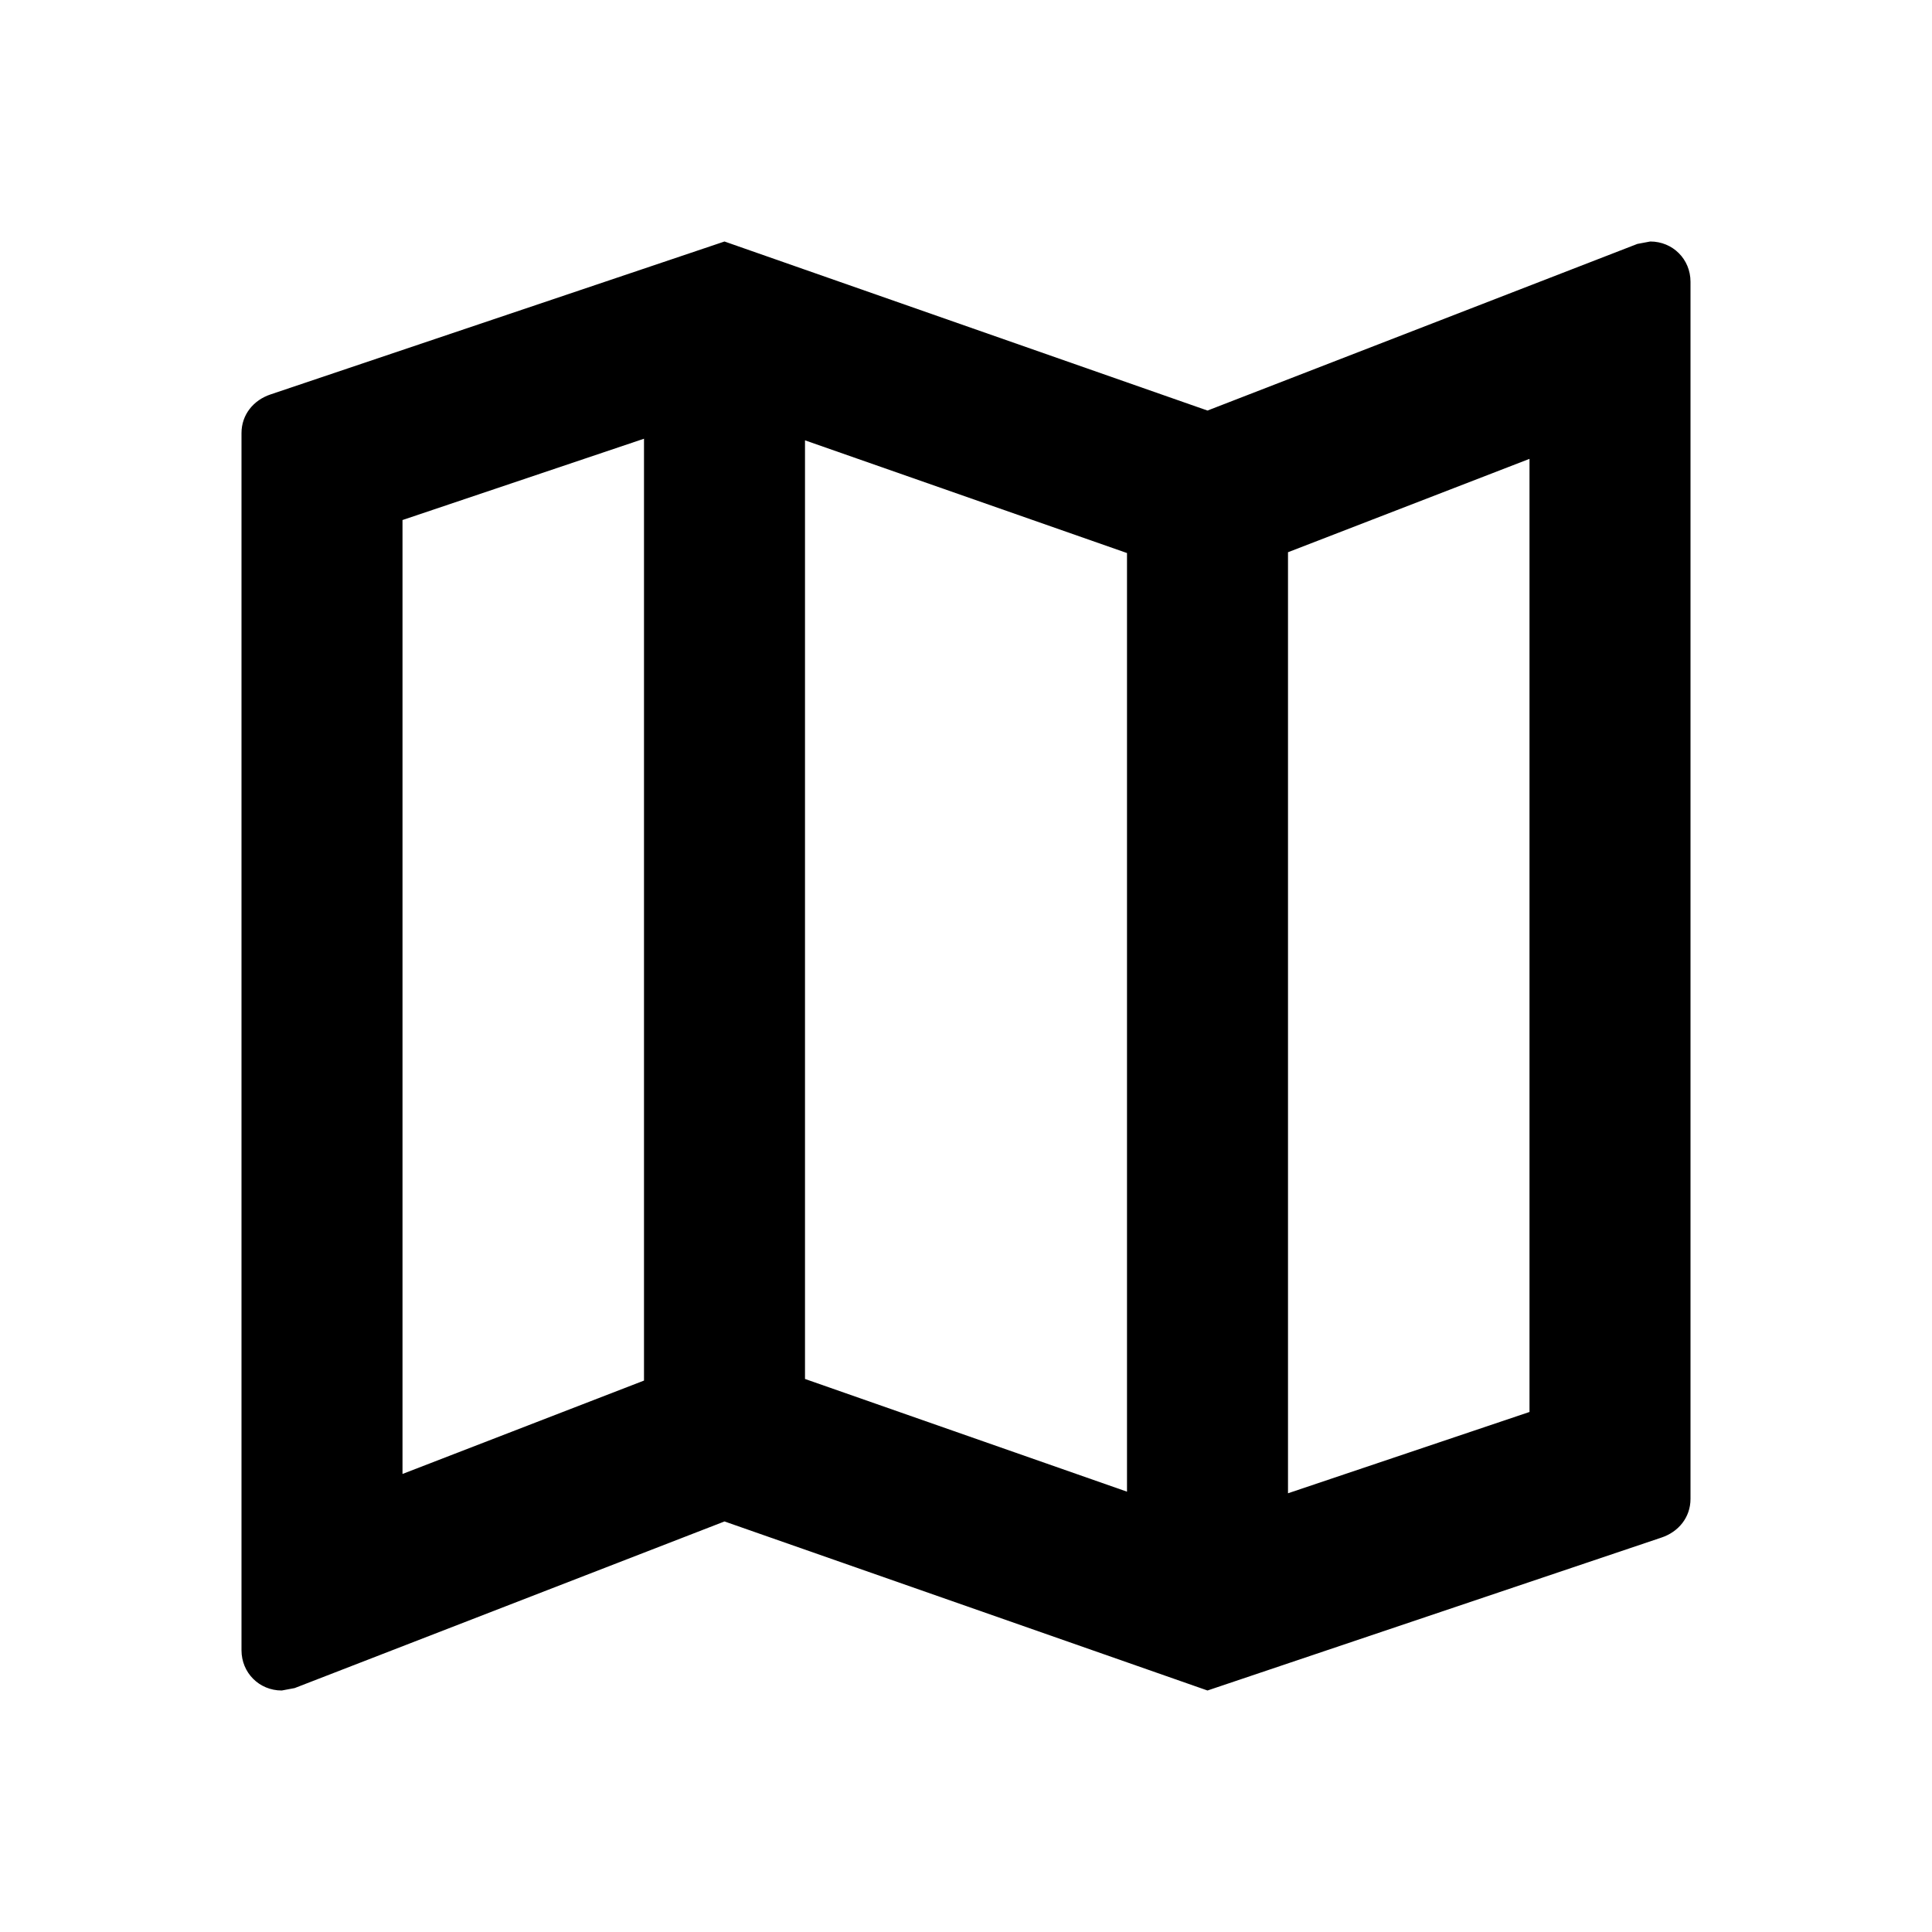
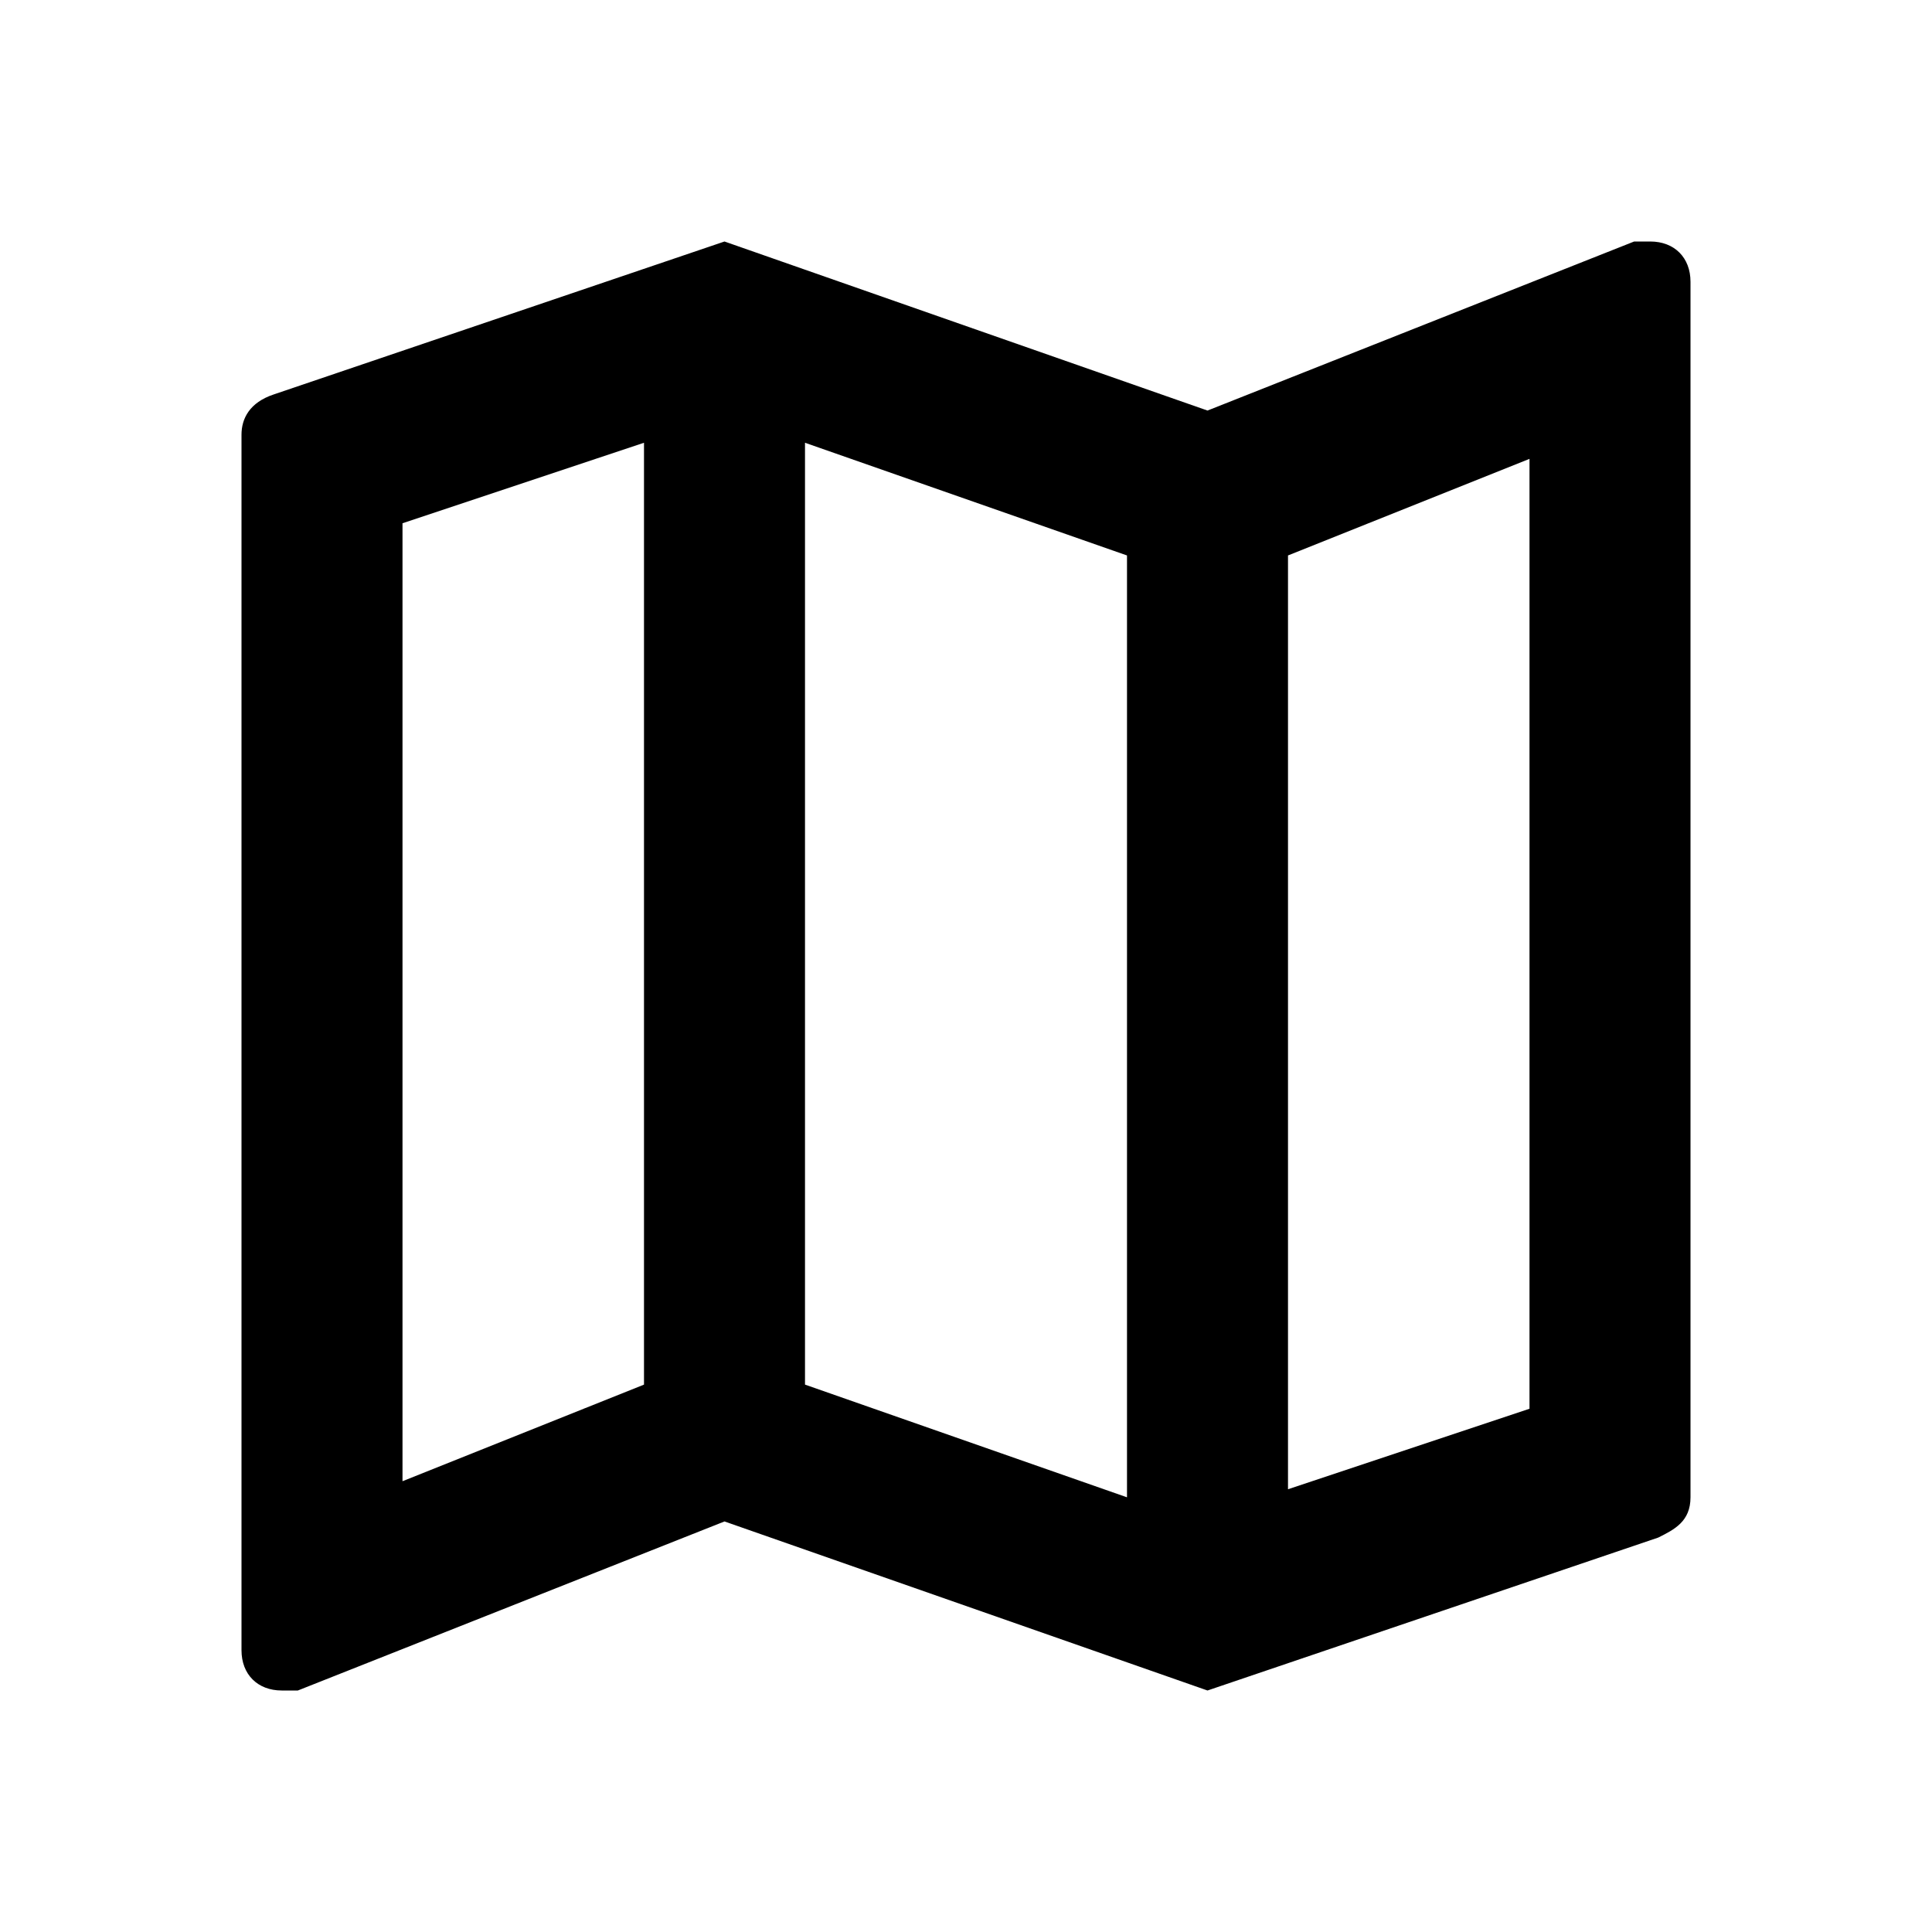
- <svg xmlns="http://www.w3.org/2000/svg" height="24px" viewBox="0 0 24 24" width="24px" fill="#000000">
-   <path d="M0 0h24v24H0V0z" fill="none" />
-   <path d="M20.5 3l-.16.03L15 5.1 9 3 3.36 4.9c-.21.07-.36.25-.36.48V20.5c0 .28.22.5.5.5l.16-.03L9 18.9l6 2.1 5.64-1.9c.21-.07.36-.25.36-.48V3.5c0-.28-.22-.5-.5-.5zM10 5.47l4 1.4v11.66l-4-1.4V5.47zm-5 .99l3-1.01v11.7l-3 1.16V6.46zm14 11.08l-3 1.01V6.86l3-1.16v11.84z" />
+ <svg xmlns="http://www.w3.org/2000/svg" version="1.1" id="레이어_1" x="0px" y="0px" viewBox="0 0 24 24" style="enable-background:new 0 0 24 24;" xml:space="preserve">
+   <style type="text/css">
+ 	.st0{fill:none;}
+ </style>
+   <path class="st0" d="M0,0h24v24H0V0z" />
+   <path d="M20.5,3l-0.2,0L15,5.1L9,3L3.4,4.9C3.1,5,3,5.2,3,5.4v15.1C3,20.8,3.2,21,3.5,21l0.2,0L9,18.9l6,2.1l5.6-1.9  c0.2-0.1,0.4-0.2,0.4-0.5V3.5C21,3.2,20.8,3,20.5,3z M10,5.5l4,1.4v11.7l-4-1.4V5.5z M5,6.5l3-1v11.7l-3,1.2V6.5z M19,17.5l-3,1V6.9  l3-1.2V17.5z" />
</svg>
